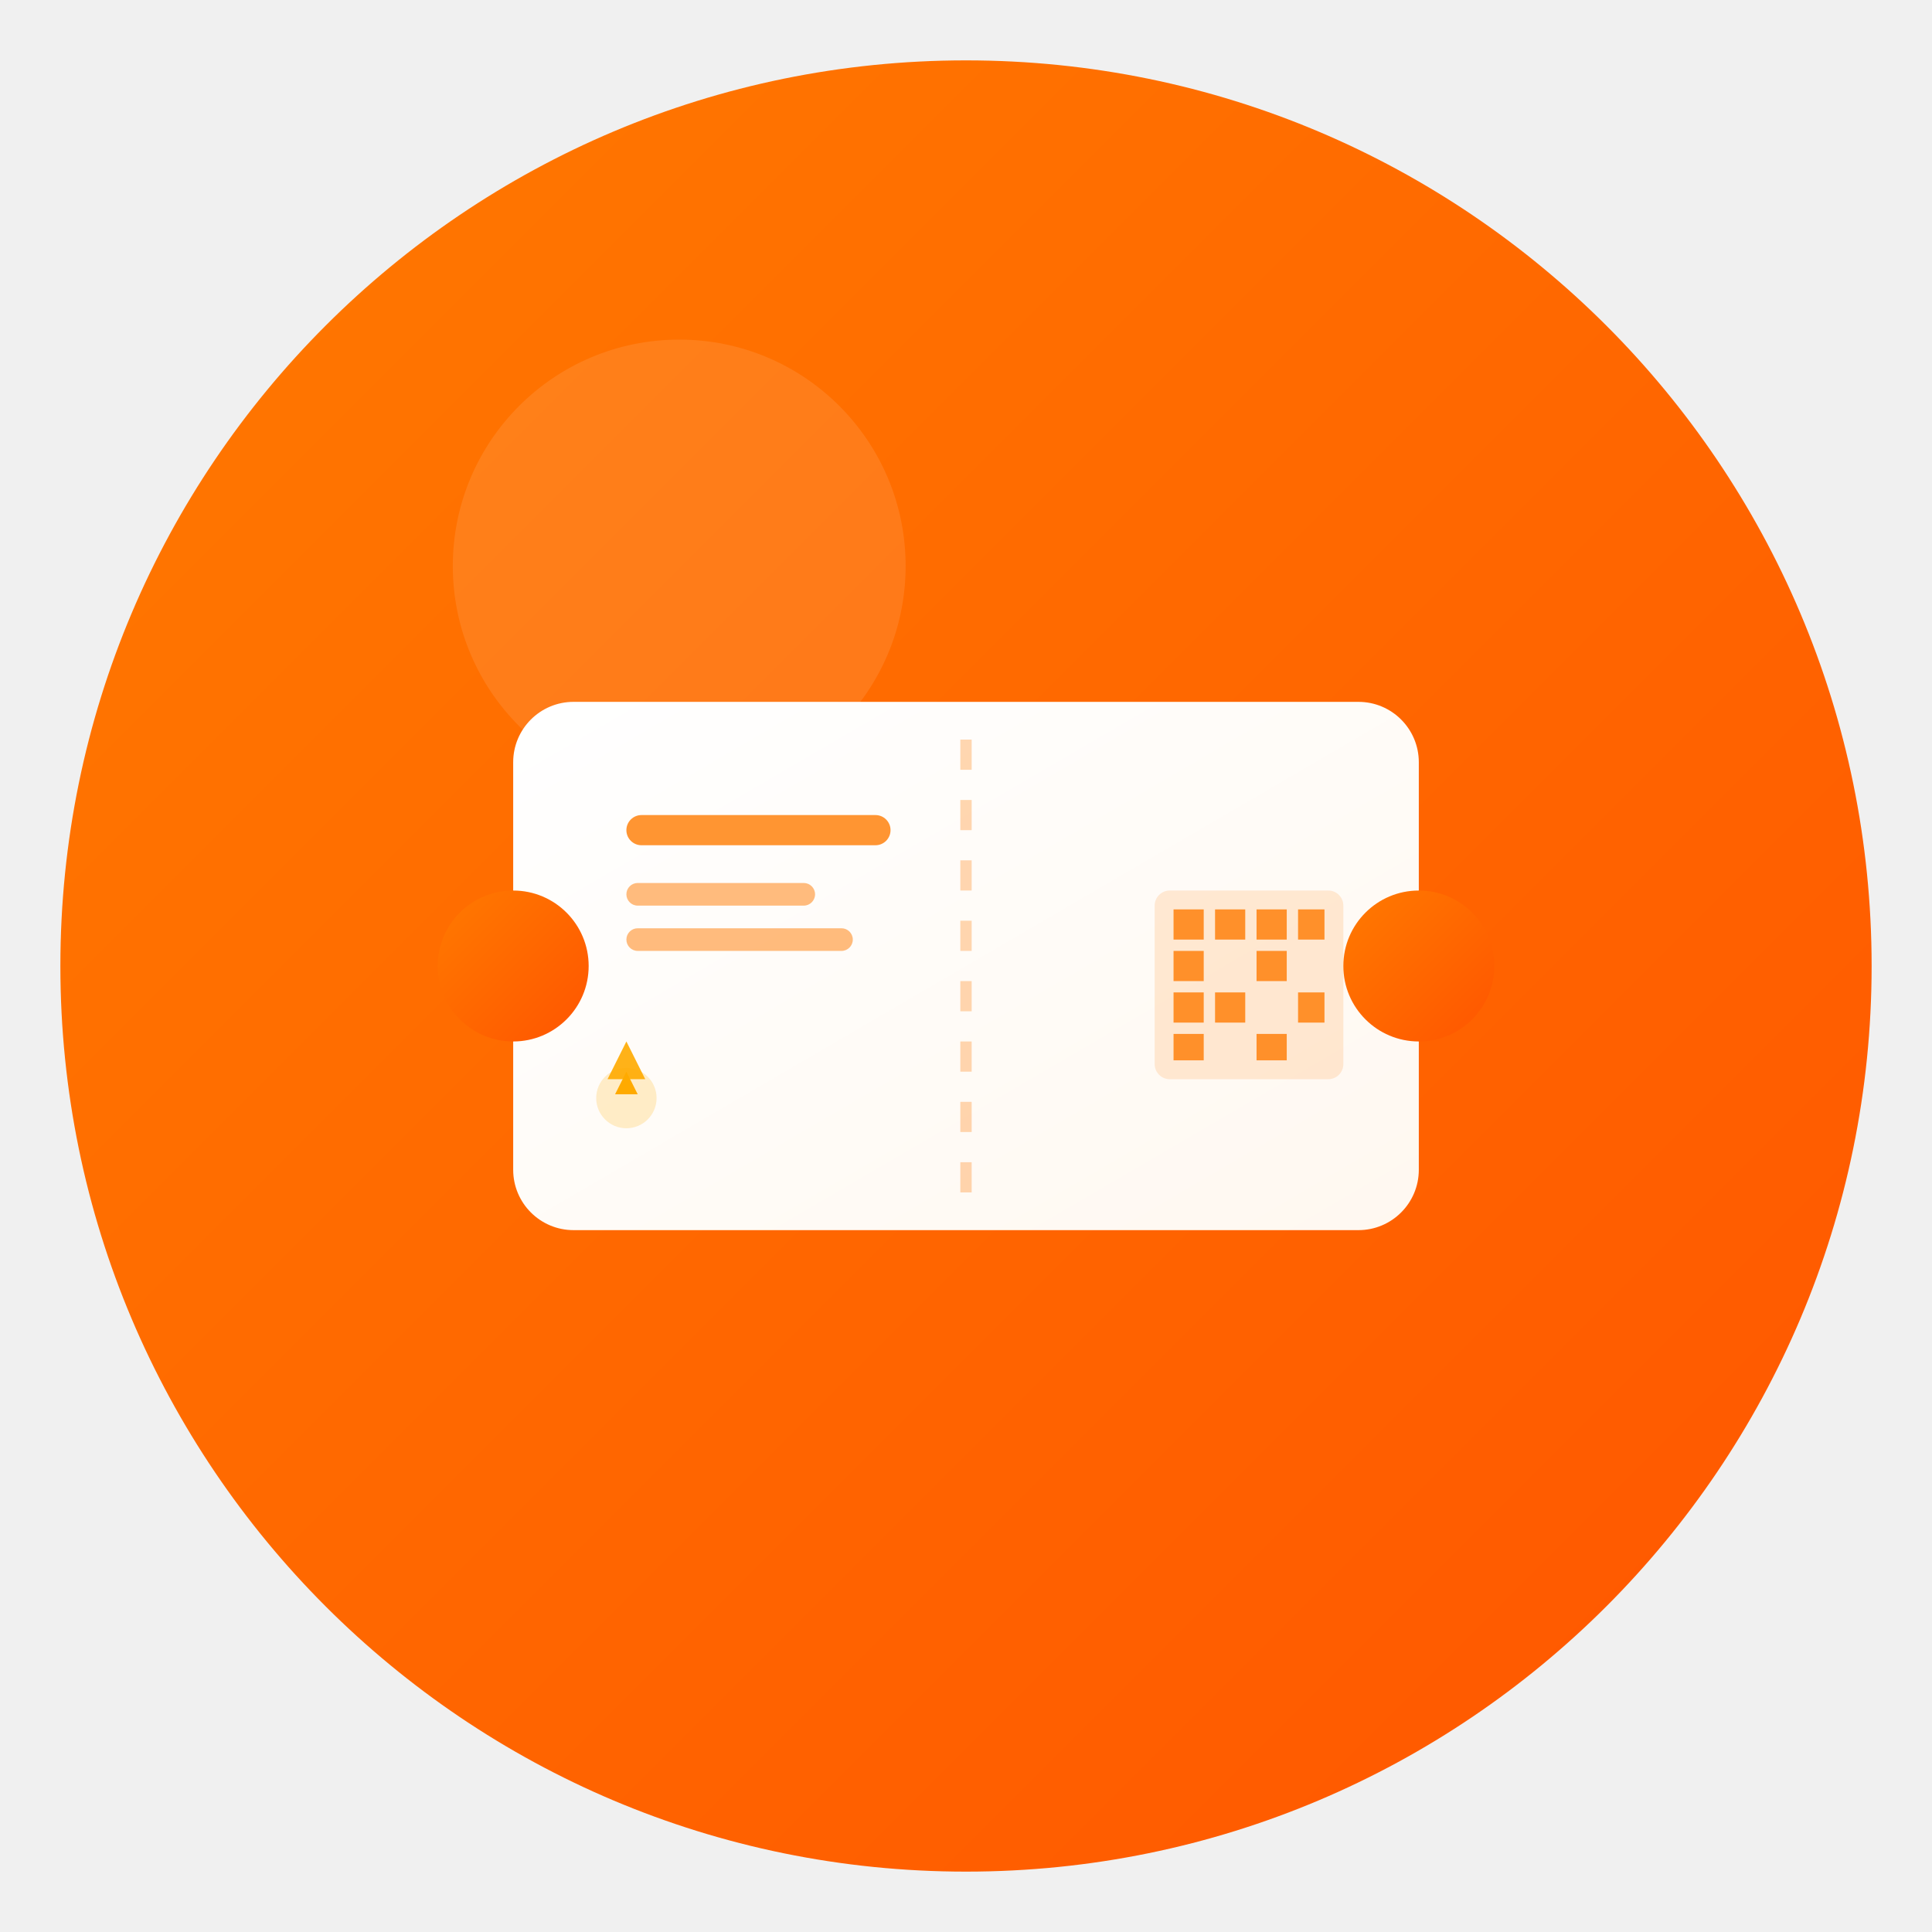
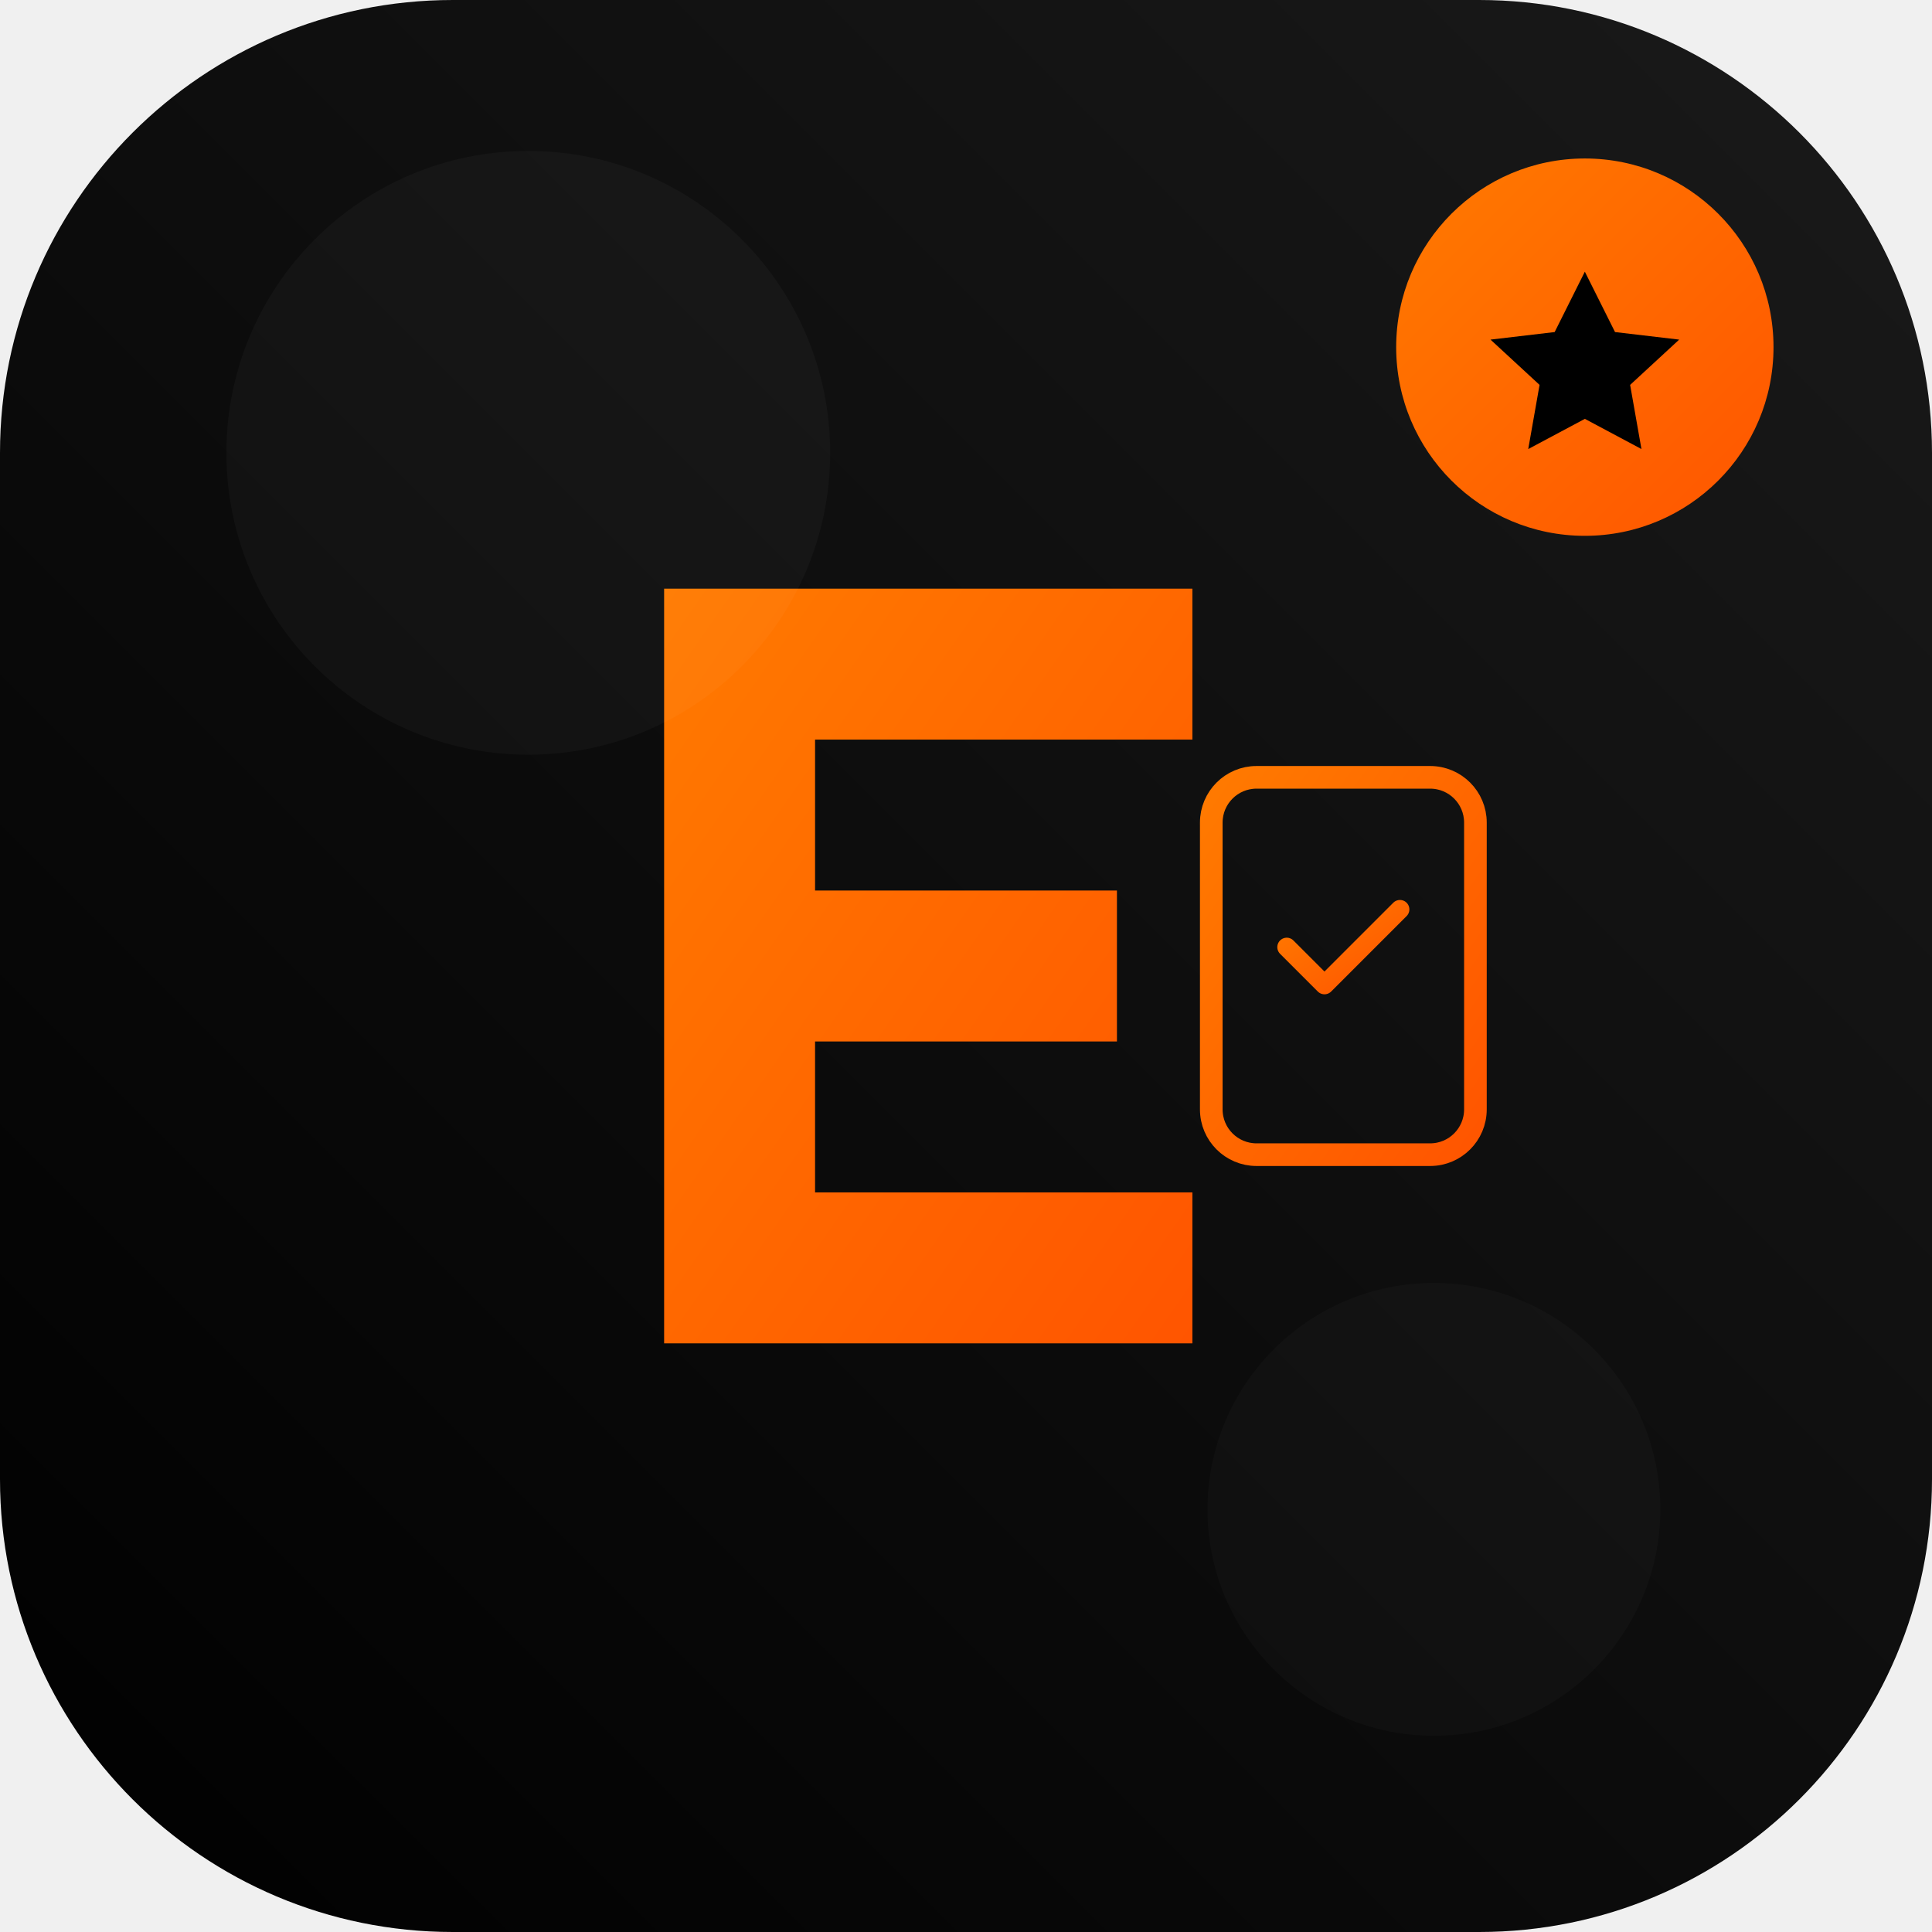
<svg xmlns="http://www.w3.org/2000/svg" viewBox="0 0 512 512" fill="none">
  <defs>
-     <linearGradient id="bgGrad" x1="0%" y1="0%" x2="100%" y2="100%">
+     <linearGradient id="mainGrad" x1="0%" y1="0%" x2="100%" y2="100%">
      <stop offset="0%" style="stop-color:#FF7A00;stop-opacity:1" />
      <stop offset="100%" style="stop-color:#FF5500;stop-opacity:1" />
    </linearGradient>
-     <linearGradient id="ticketGrad" x1="0%" y1="0%" x2="100%" y2="100%">
-       <stop offset="0%" style="stop-color:#FFFFFF;stop-opacity:1" />
-       <stop offset="100%" style="stop-color:#FFF8F0;stop-opacity:1" />
+     <linearGradient id="accentGrad" x1="0%" y1="100%" x2="100%" y2="0%">
+       <stop offset="0%" style="stop-color:#000000;stop-opacity:1" />
+       <stop offset="100%" style="stop-color:#1A1A1A;stop-opacity:1" />
    </linearGradient>
  </defs>
-   <circle cx="256" cy="256" r="240" fill="url(#bgGrad)" />
+   <rect width="512" height="512" rx="120" fill="url(#accentGrad)" />
  <g transform="translate(256, 256)">
-     <rect x="-120" y="-70" width="240" height="140" rx="16" fill="url(#ticketGrad)" />
-     <circle cx="-120" cy="0" r="20" fill="url(#bgGrad)" />
-     <circle cx="120" cy="0" r="20" fill="url(#bgGrad)" />
-     <line x1="0" y1="-60" x2="0" y2="60" stroke="#FF7A00" stroke-width="3" stroke-dasharray="8,8" opacity="0.3" />
-     <rect x="-90" y="-40" width="70" height="8" rx="4" fill="#FF7A00" opacity="0.8" />
-     <rect x="-90" y="-22" width="50" height="6" rx="3" fill="#FF7A00" opacity="0.5" />
-     <rect x="-90" y="-10" width="60" height="6" rx="3" fill="#FF7A00" opacity="0.5" />
-     <g transform="translate(50, -20)">
-       <rect x="0" y="0" width="50" height="50" rx="4" fill="#FF7A00" opacity="0.15" />
-       <rect x="5" y="5" width="8" height="8" fill="#FF7A00" opacity="0.8" />
-       <rect x="16" y="5" width="8" height="8" fill="#FF7A00" opacity="0.8" />
-       <rect x="27" y="5" width="8" height="8" fill="#FF7A00" opacity="0.8" />
-       <rect x="38" y="5" width="7" height="8" fill="#FF7A00" opacity="0.8" />
-       <rect x="5" y="16" width="8" height="8" fill="#FF7A00" opacity="0.8" />
-       <rect x="27" y="16" width="8" height="8" fill="#FF7A00" opacity="0.8" />
-       <rect x="5" y="27" width="8" height="8" fill="#FF7A00" opacity="0.8" />
-       <rect x="16" y="27" width="8" height="8" fill="#FF7A00" opacity="0.8" />
-       <rect x="38" y="27" width="7" height="8" fill="#FF7A00" opacity="0.8" />
-       <rect x="5" y="38" width="8" height="7" fill="#FF7A00" opacity="0.8" />
-       <rect x="27" y="38" width="8" height="7" fill="#FF7A00" opacity="0.8" />
+     <path d="M -80 -100 L 60 -100 L 60 -60 L -40 -60 L -40 -20 L 40 -20 L 40 20 L -40 20 L -40 60 L 60 60 L 60 100 L -80 100 Z" fill="url(#mainGrad)" opacity="1" />
+     <g transform="translate(100, 0)">
+       <rect x="-35" y="-50" width="70" height="100" rx="12" fill="none" stroke="url(#mainGrad)" stroke-width="6" />
+       <line x1="-25" y1="-30" x2="25" y2="-30" stroke="url(#mainGrad)" stroke-width="4" stroke-linecap="round" />
+       <line x1="-25" y1="0" x2="25" y2="0" stroke="url(#mainGrad)" stroke-width="4" stroke-linecap="round" />
+       <line x1="-25" y1="30" x2="25" y2="30" stroke="url(#mainGrad)" stroke-width="4" stroke-linecap="round" />
+       <path d="M -15 -5 L -5 5 L 15 -15" stroke="url(#mainGrad)" stroke-width="5" stroke-linecap="round" stroke-linejoin="round" fill="none" />
    </g>
-     <path d="M -90 20 L -85 30 L -95 30 Z" fill="#FFAA00" opacity="0.9" />
-     <circle cx="-90" cy="35" r="8" fill="#FFAA00" opacity="0.2" />
-     <path d="M -90 28 L -87 34 L -93 34 Z" fill="#FFAA00" />
  </g>
-   <circle cx="180" cy="150" r="60" fill="white" opacity="0.1" />
+   <circle cx="420" cy="92" r="50" fill="url(#mainGrad)" />
+   <path d="M 420 72 L 428 88 L 445 90 L 432 102 L 435 119 L 420 111 L 405 119 L 408 102 L 395 90 L 412 88 Z" fill="#000000" />
+   <circle cx="140" cy="120" r="80" fill="white" opacity="0.03" />
+   <circle cx="380" cy="400" r="60" fill="white" opacity="0.02" />
</svg>
